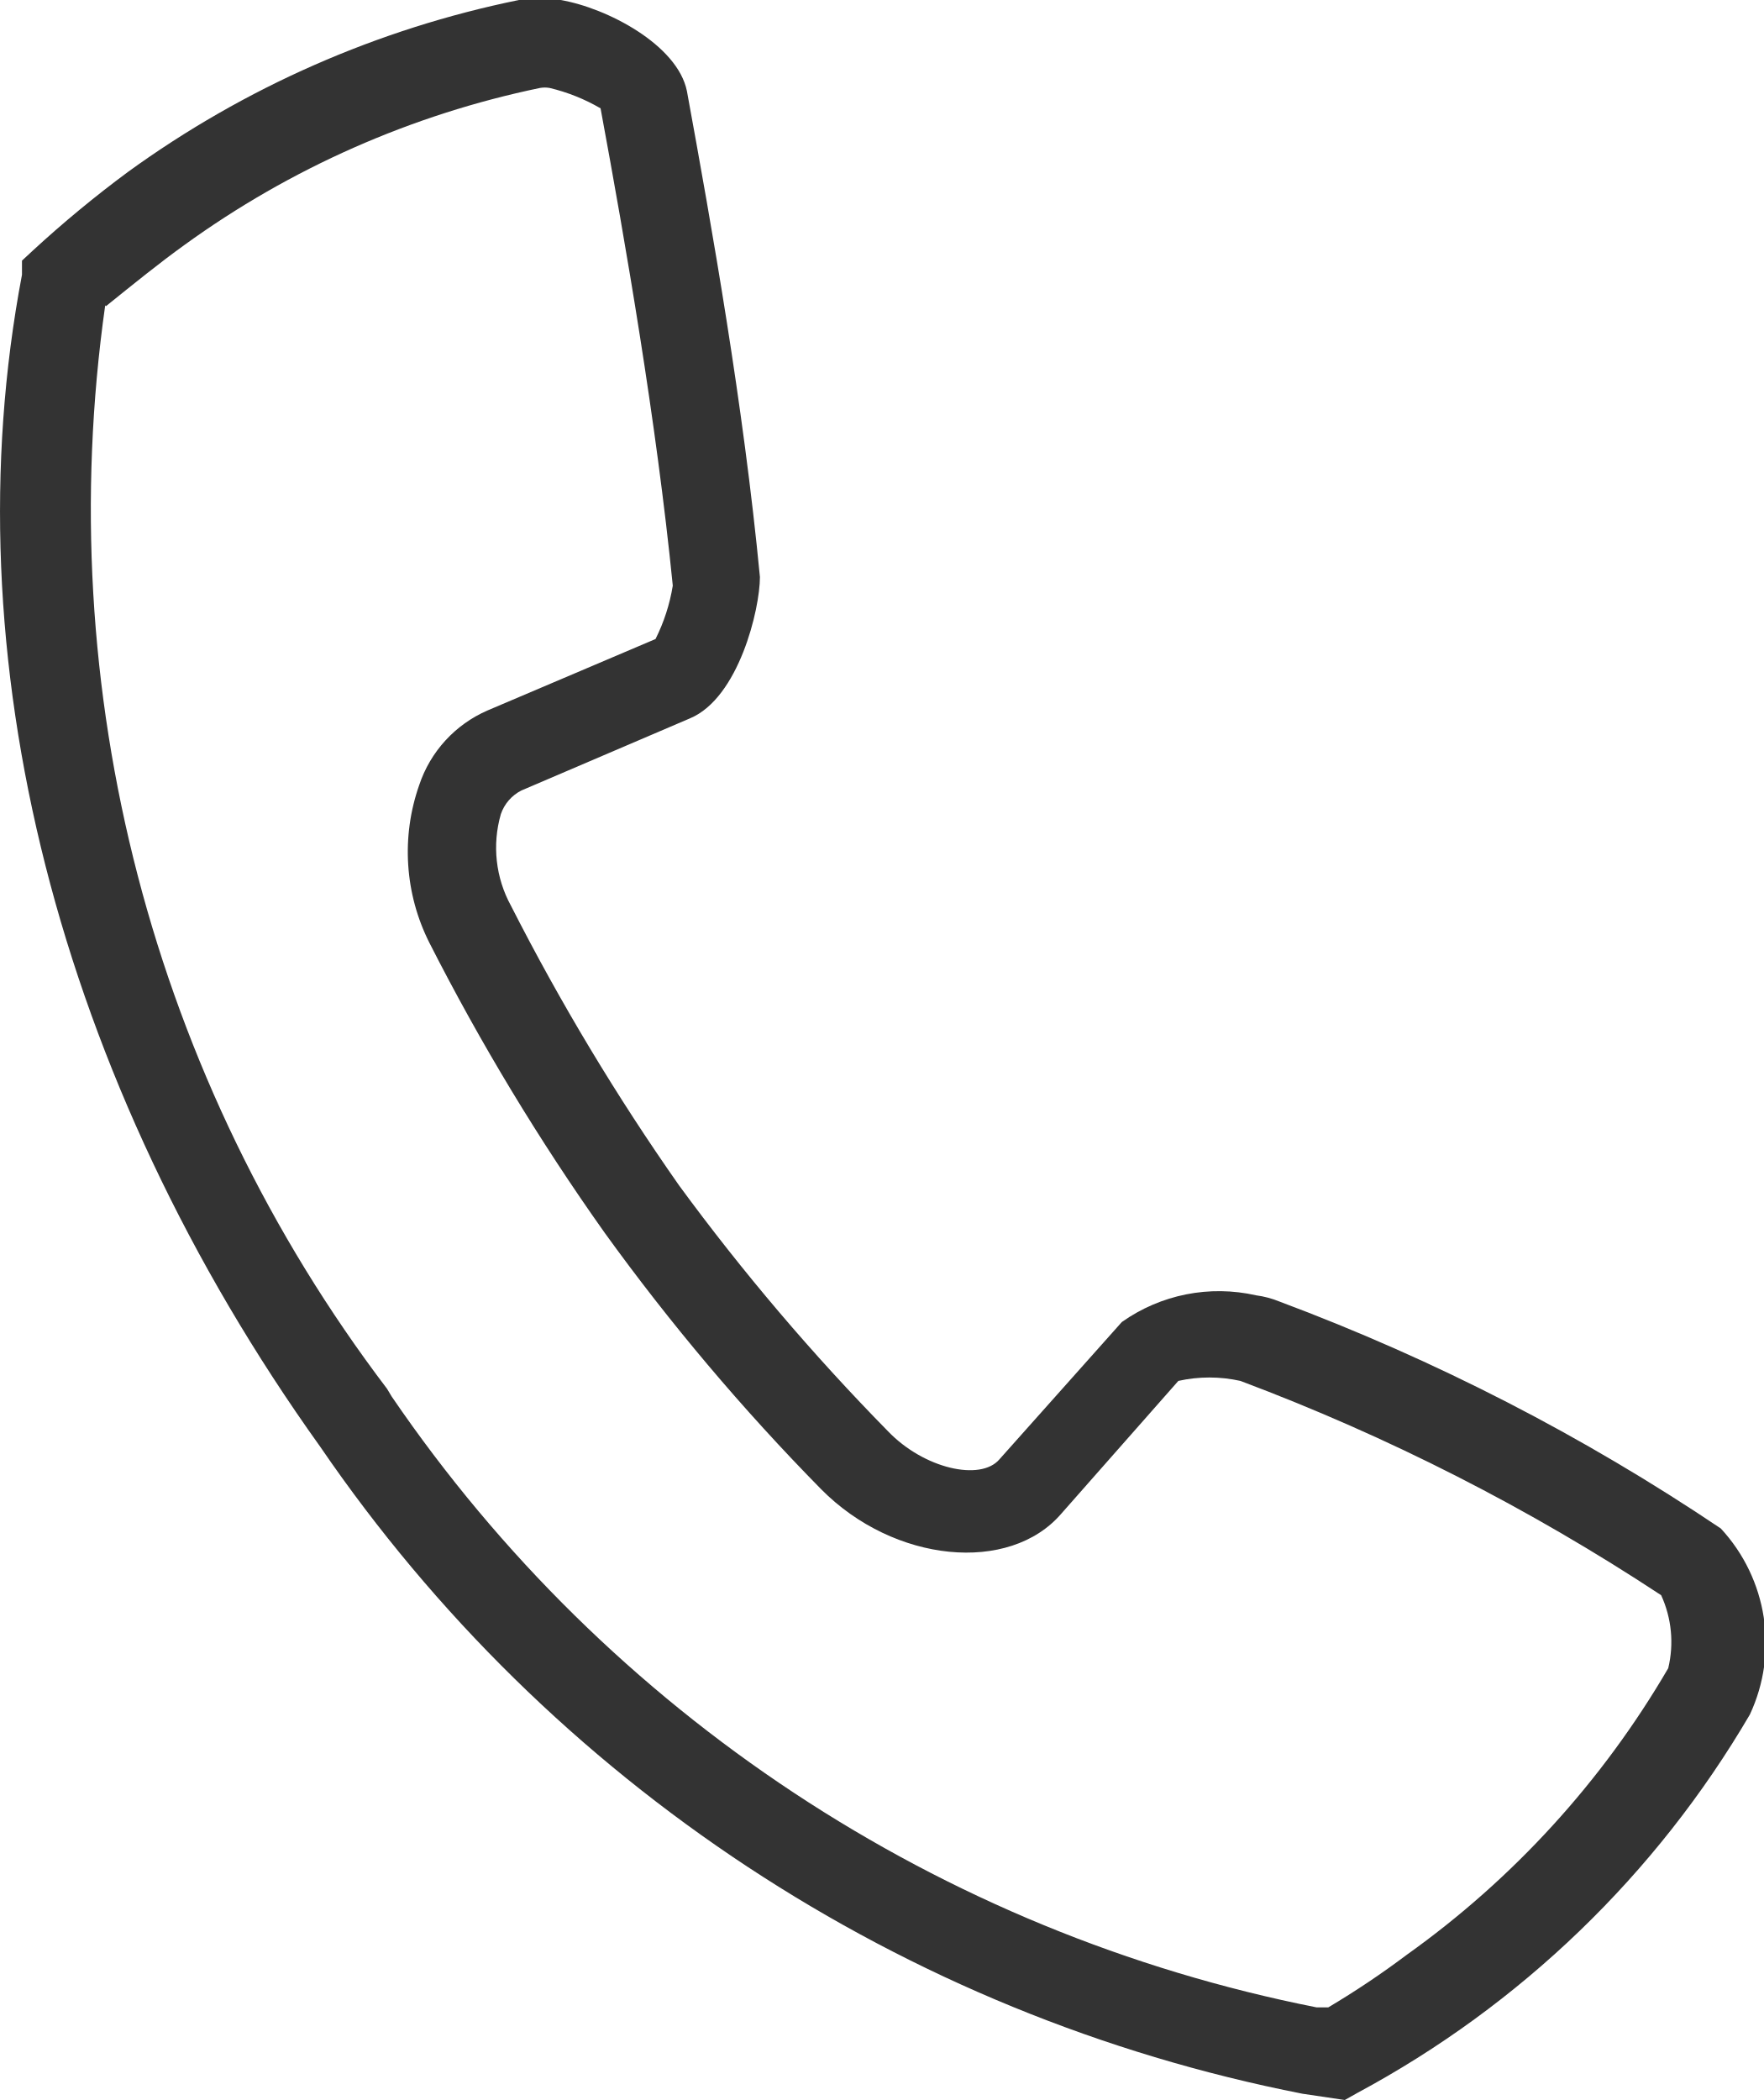
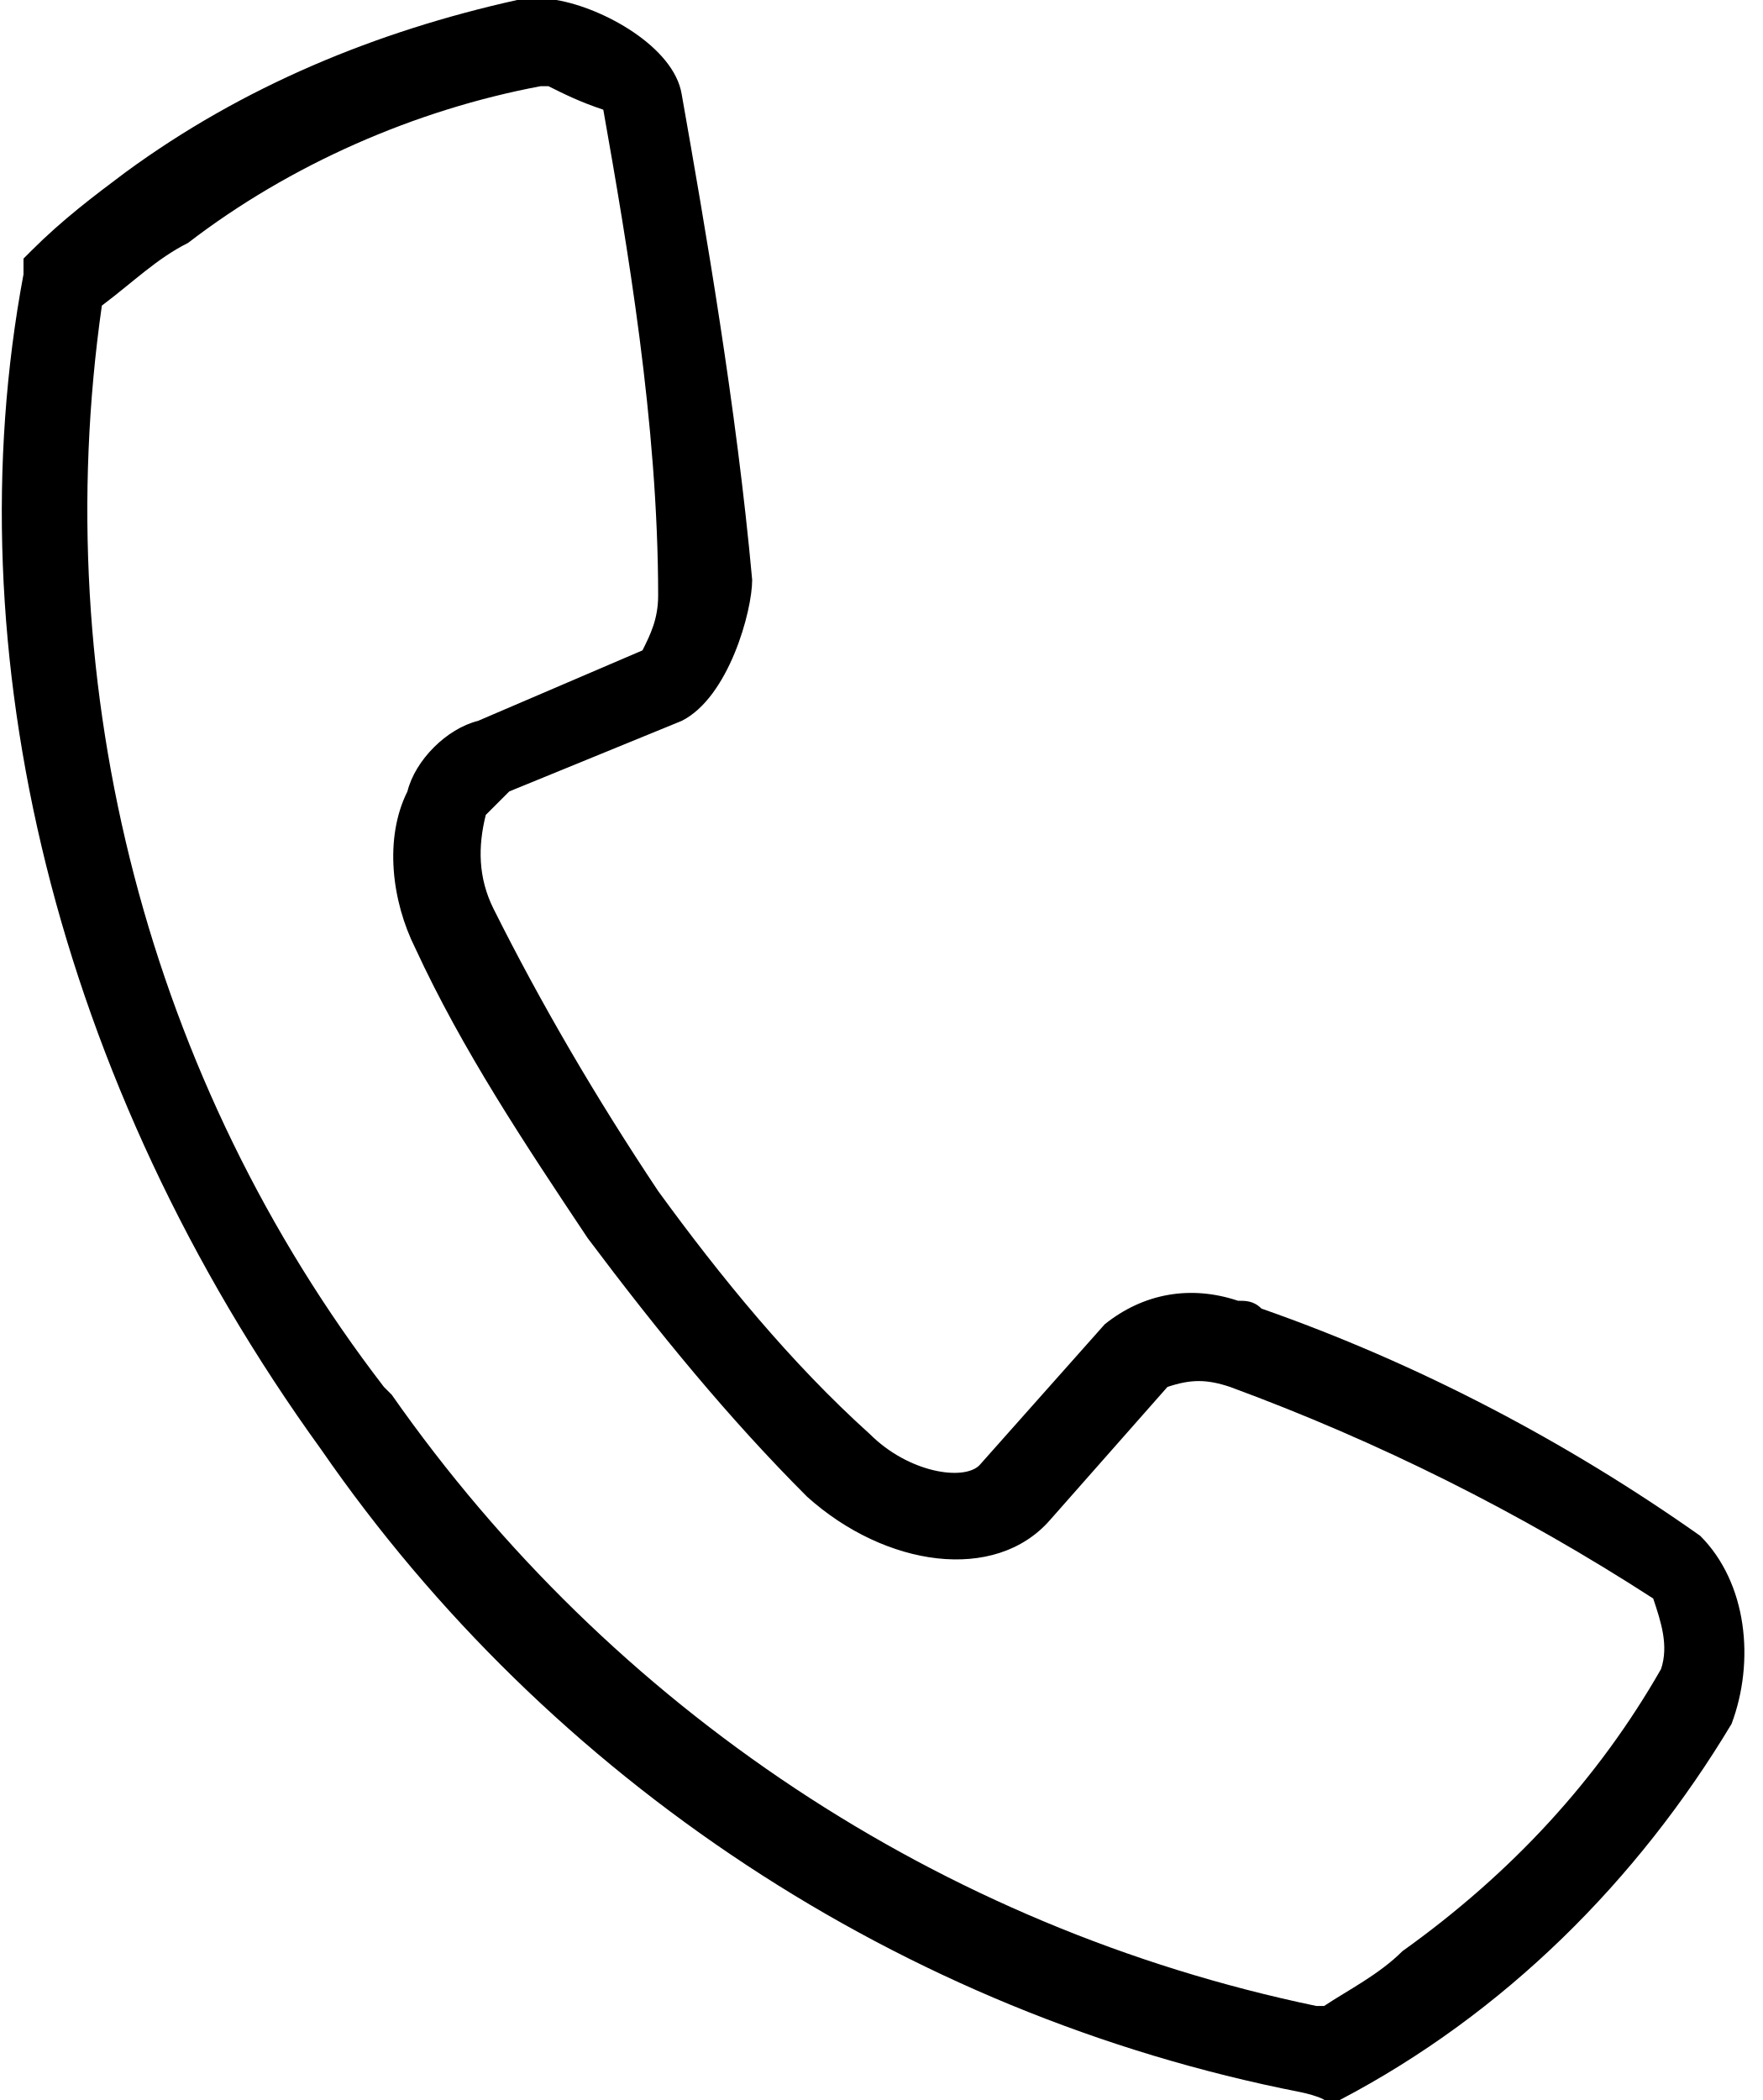
- <svg xmlns="http://www.w3.org/2000/svg" viewBox="0 0 22.46 26.75">
-   <defs>
-     <style>.cls-1{fill:#333;}</style>
-   </defs>
-   <g id="Слой_2" data-name="Слой 2">
-     <g id="Слой_1-2" data-name="Слой 1">
-       <path class="cls-1" d="M16.59,26.67A19.77,19.77,0,0,1,4.08,18.43C.73,13.75-.64,8.34.28,3.5l0-.18.14-.13a14.66,14.66,0,0,1,1.21-1A12.86,12.86,0,0,1,6.61,0a1.34,1.34,0,0,1,.53,0c.59.1,1.49.57,1.61,1.16.32,1.75.72,4,.93,6.19,0,.41-.27,1.54-.89,1.8l-2.15.92a.53.53,0,0,0-.26.3,1.54,1.54,0,0,0,.13,1.17A29.51,29.51,0,0,0,8.65,15.1a28.58,28.58,0,0,0,2.66,3.13c.46.48,1.18.64,1.42.36l1.56-1.75A2.14,2.14,0,0,1,16,16.5a1.19,1.19,0,0,1,.3.08,27,27,0,0,1,5.62,2.89,2.15,2.15,0,0,1,.37,2.37,12.82,12.82,0,0,1-5,4.82l-.16.09-.54-.08ZM1.34,3.89a18.52,18.52,0,0,0,3.59,13.8l.06.1a18.64,18.64,0,0,0,11.78,7.78l.15,0a11.06,11.06,0,0,0,1-.67,11.75,11.75,0,0,0,3.33-3.65,1.43,1.43,0,0,0-.09-.93,26.93,26.93,0,0,0-5.36-2.73,1.82,1.82,0,0,0-.79,0l-1.49,1.69c-.66.77-2.13.63-3.06-.31a28.14,28.14,0,0,1-2.76-3.27,29.45,29.45,0,0,1-2.23-3.69A2.57,2.57,0,0,1,5.34,10a1.58,1.58,0,0,1,.87-.95l2.14-.91a2.36,2.36,0,0,0,.22-.68c-.21-2.1-.6-4.35-.92-6.08A2.39,2.39,0,0,0,7,1.12a.36.36,0,0,0-.12,0,11.81,11.81,0,0,0-4.53,2c-.32.23-.64.49-1,.78Z" />
-     </g>
+ <svg xmlns="http://www.w3.org/2000/svg" version="1.1" id="phone" x="0px" y="0px" viewBox="0 0 22.5 26.8" style="enable-background:new 0 0 22.5 26.8;" xml:space="preserve">
+   <g id="phone-1">
+     <path class="st0" d="M16.6,26.7c-5.1-1-9.6-4-12.5-8.2C0.7,13.8-0.6,8.3,0.3,3.5V3.3l0.1-0.1c0.4-0.4,0.8-0.7,1.2-1    c1.5-1.1,3.2-1.8,5-2.2C6.8,0,7,0,7.1,0c0.6,0.1,1.5,0.6,1.6,1.2c0.3,1.7,0.7,4,0.9,6.2c0,0.4-0.3,1.5-0.9,1.8l-2.2,0.9    c-0.1,0.1-0.2,0.2-0.3,0.3c-0.1,0.4-0.1,0.8,0.1,1.2c0.6,1.2,1.3,2.4,2.1,3.6c0.8,1.1,1.7,2.2,2.7,3.1c0.5,0.5,1.2,0.6,1.4,0.4    l1.6-1.8c0.5-0.4,1.1-0.5,1.7-0.3c0.1,0,0.2,0,0.3,0.1c2,0.7,3.9,1.7,5.6,2.9c0.6,0.6,0.7,1.6,0.4,2.4c-1.2,2-2.9,3.7-5,4.8    l-0.2,0.1C17.1,26.8,16.6,26.7,16.6,26.7z M1.3,3.9c-0.7,4.9,0.6,9.9,3.6,13.8L5,17.8c2.8,4,7,6.8,11.8,7.8h0.1    c0.3-0.2,0.7-0.4,1-0.7c1.4-1,2.5-2.2,3.3-3.6c0.1-0.3,0-0.6-0.1-0.9c-1.7-1.1-3.5-2-5.4-2.7c-0.3-0.1-0.5-0.1-0.8,0l-1.5,1.7    c-0.7,0.8-2.1,0.6-3.1-0.3c-1-1-1.9-2.1-2.8-3.3c-0.8-1.2-1.6-2.4-2.2-3.7c-0.3-0.6-0.4-1.4-0.1-2c0.1-0.4,0.5-0.8,0.9-0.9    l2.1-0.9c0.1-0.2,0.2-0.4,0.2-0.7C8.4,5.4,8,3.1,7.7,1.4C7.4,1.3,7.2,1.2,7,1.1c0,0-0.1,0-0.1,0c-1.6,0.3-3.2,1-4.5,2    C2,3.3,1.7,3.6,1.3,3.9L1.3,3.9z" />
  </g>
</svg>
